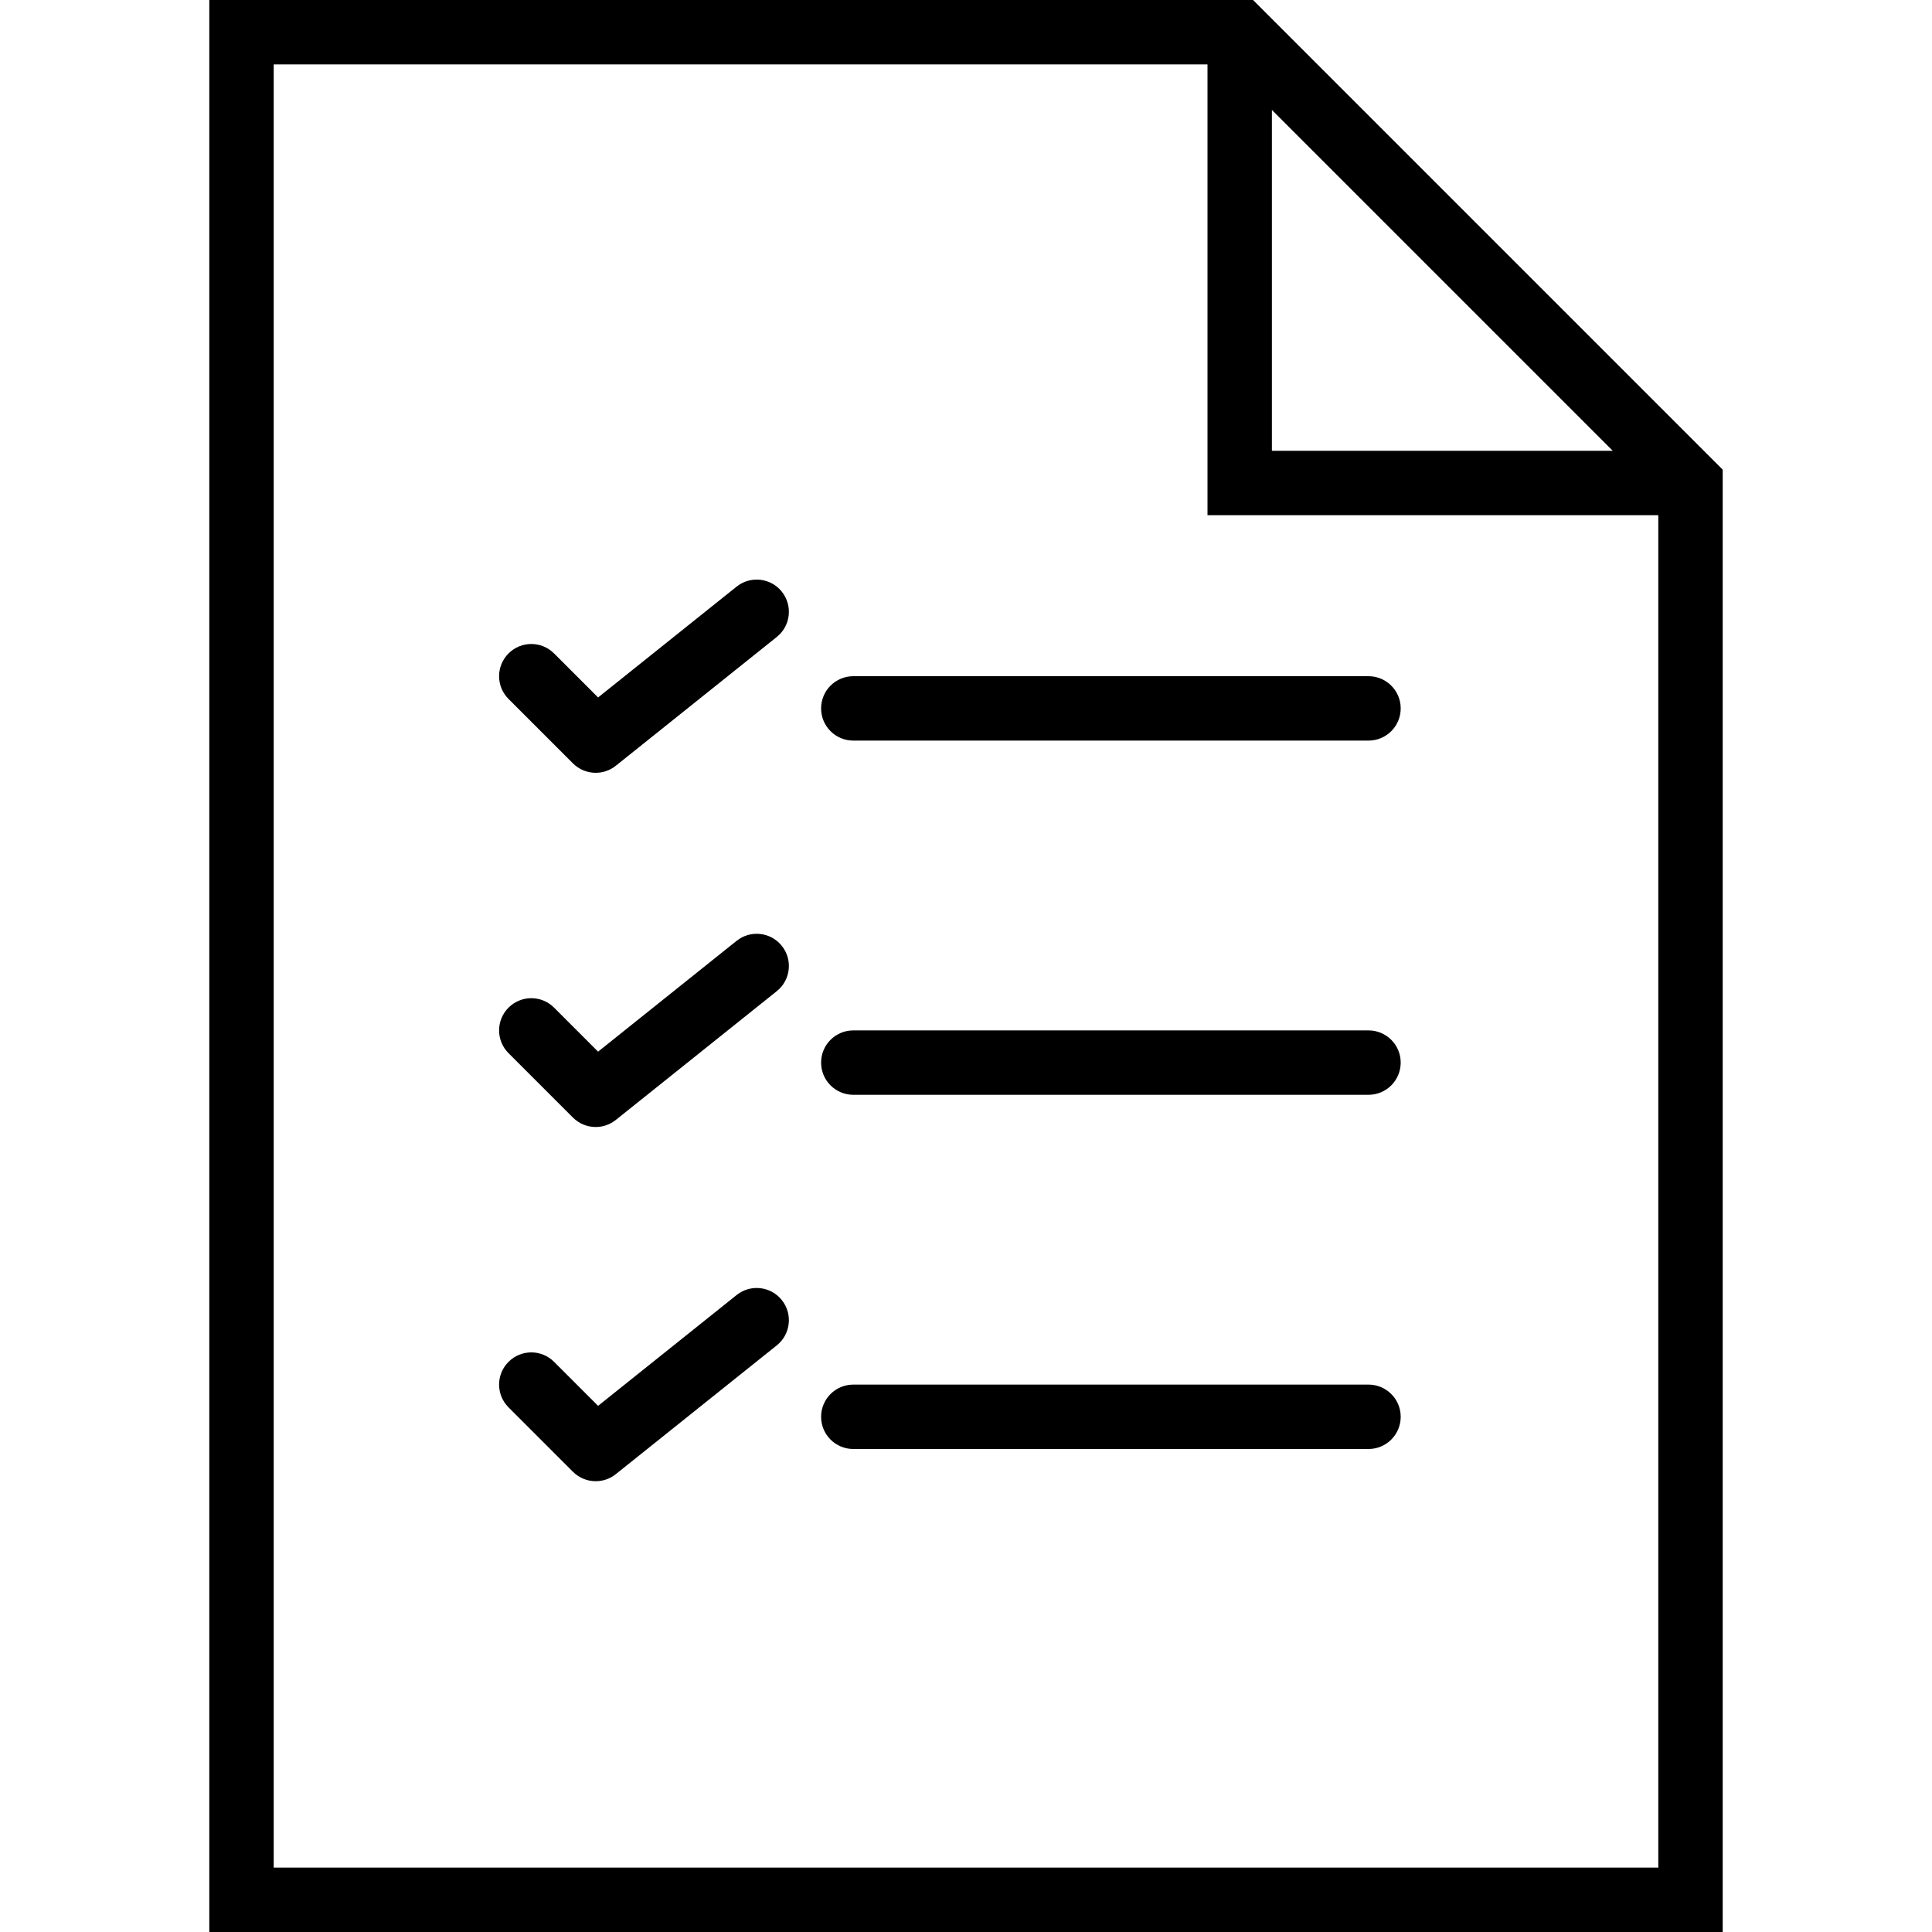
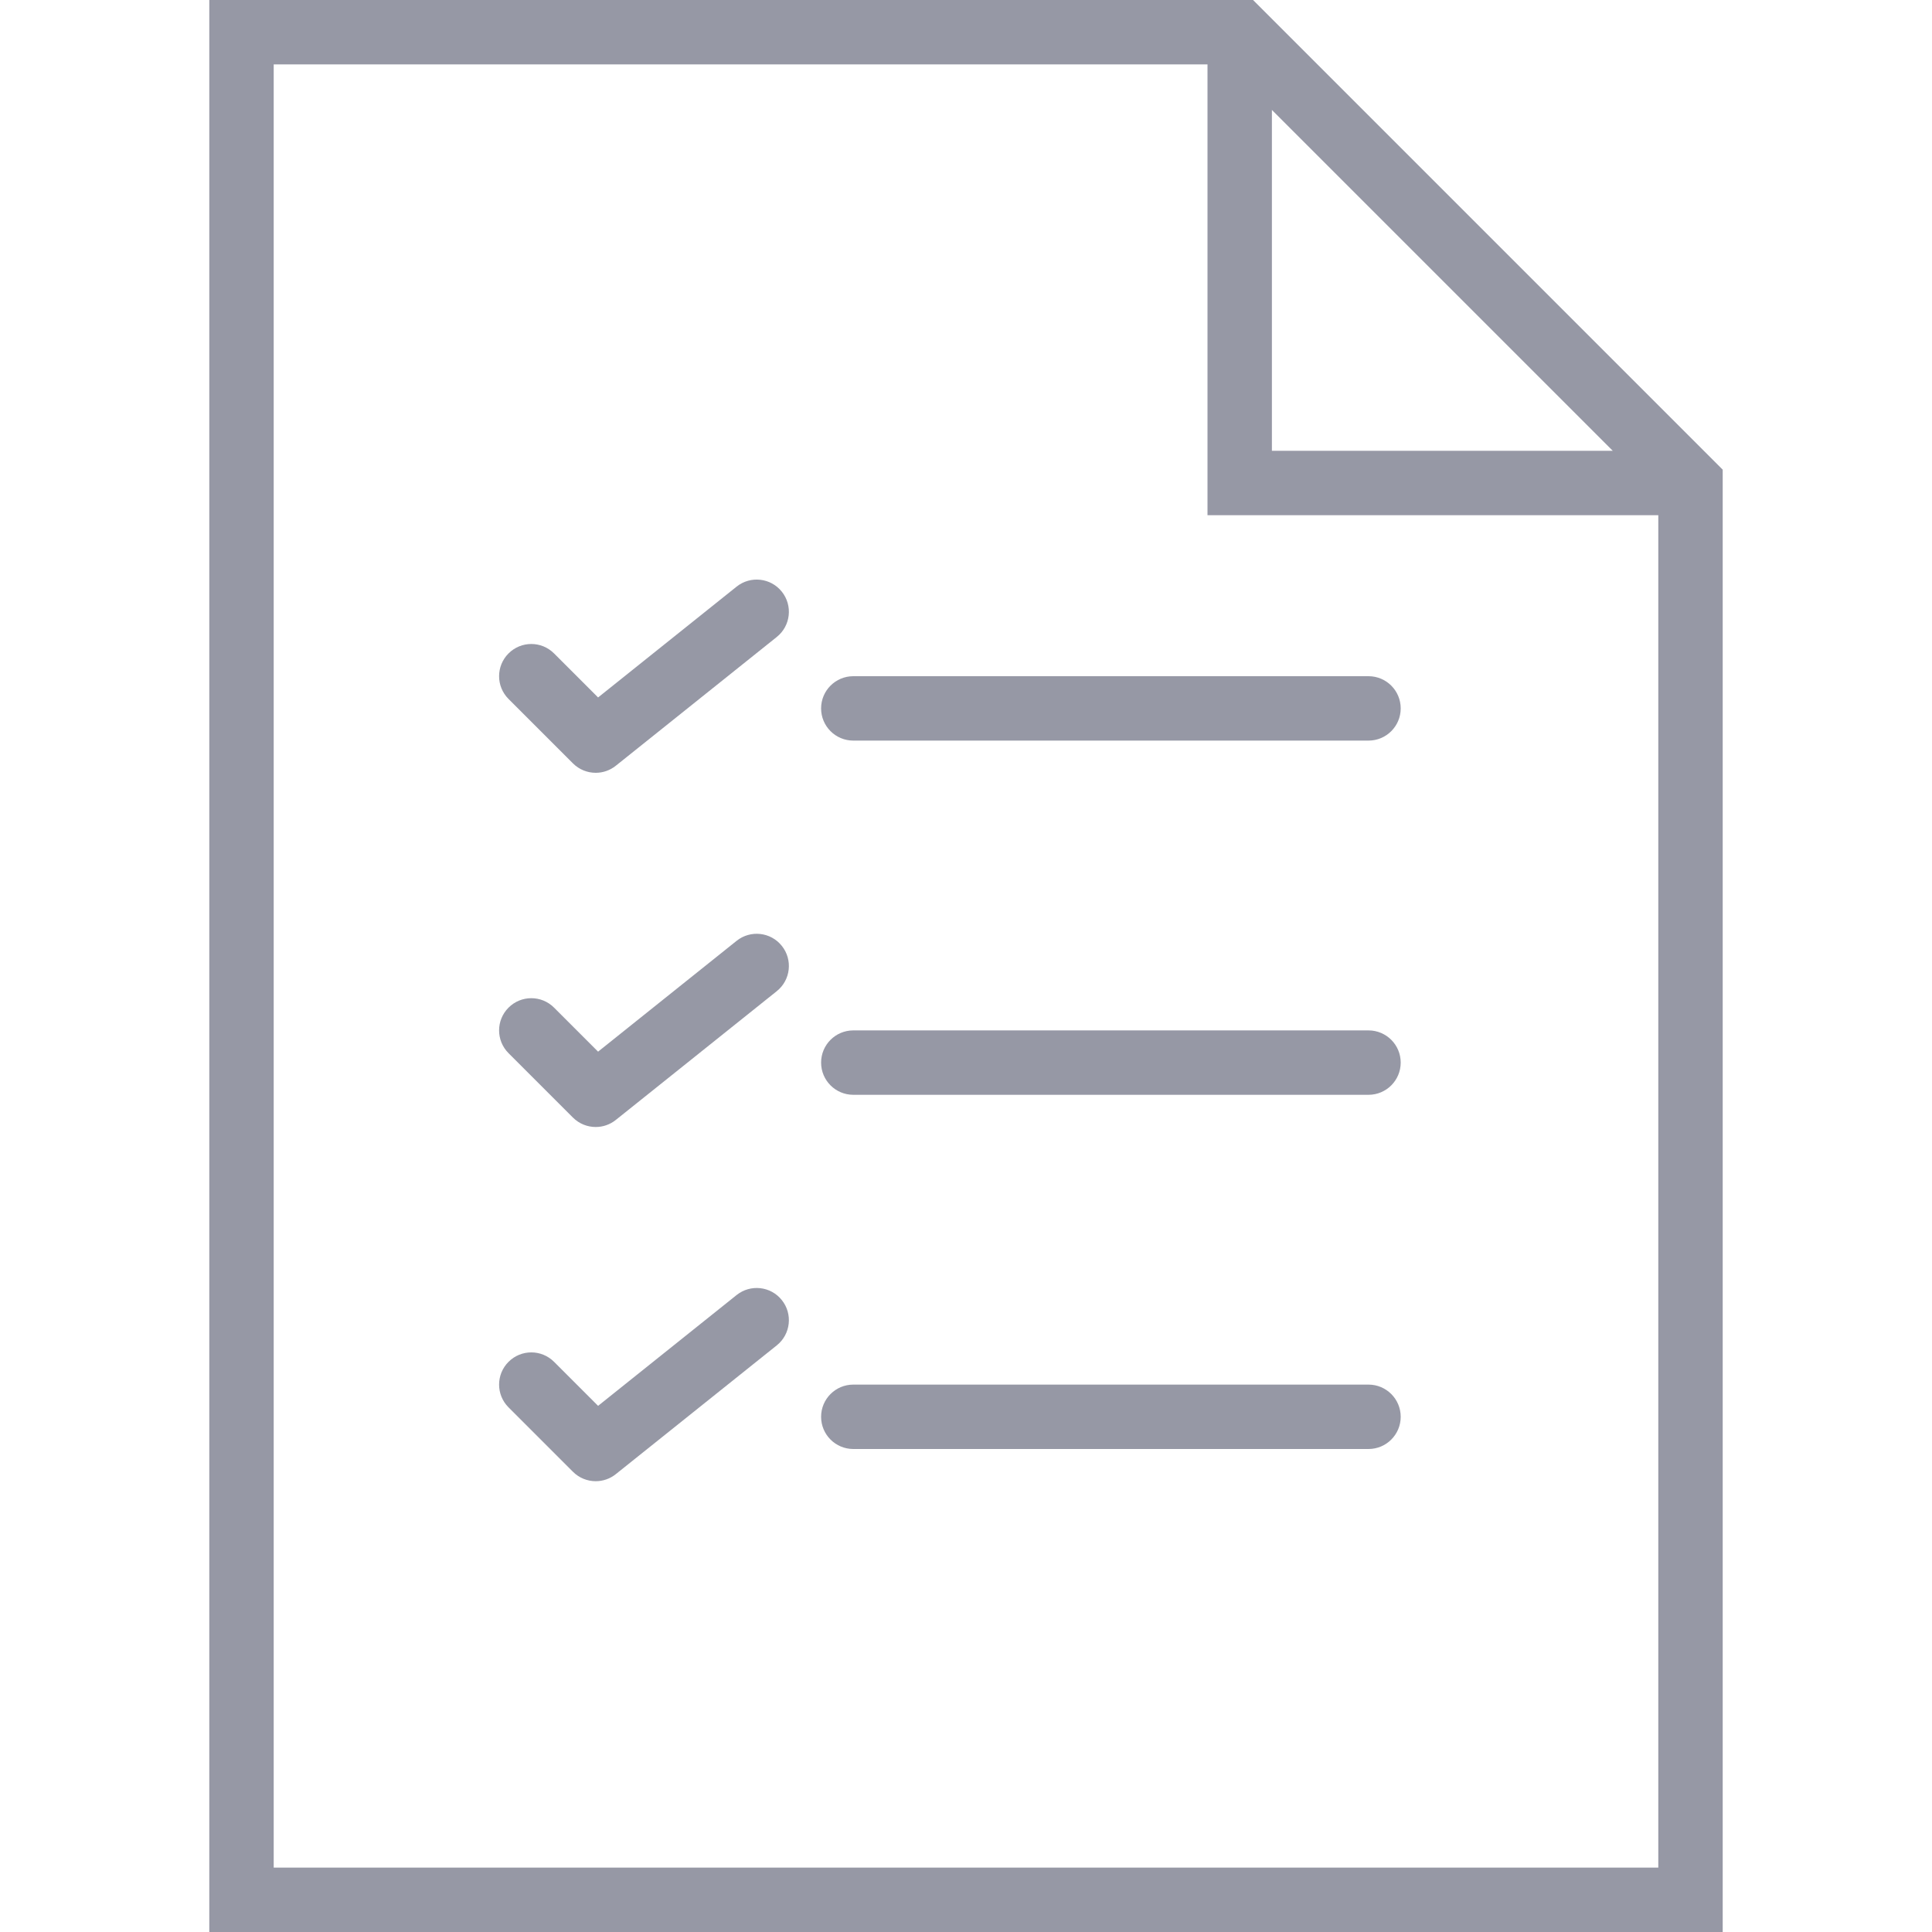
<svg xmlns="http://www.w3.org/2000/svg" version="1.1" id="Capa_1" x="0px" y="0px" viewBox="0 0 60 60" style="enable-background:new 0 0 60 60;" xml:space="preserve">
  <g>
-     <path d="M38.914,0H6.5v60h47V14.586L38.914,0z M39.5,3.414L50.086,14H39.5V3.414z M8.5,58V2h29v14h14v42H8.5z" />
-     <path d="M42.5,21h-16c-0.552,0-1,0.447-1,1s0.448,1,1,1h16c0.552,0,1-0.447,1-1S43.052,21,42.5,21z" />
-     <path d="M22.875,18.219l-4.301,3.441l-1.367-1.367c-0.391-0.391-1.023-0.391-1.414,0s-0.391,1.023,0,1.414l2,2   C17.987,23.901,18.243,24,18.5,24c0.22,0,0.441-0.072,0.624-0.219l5-4c0.432-0.346,0.501-0.975,0.156-1.406   C23.936,17.943,23.306,17.874,22.875,18.219z" />
-     <path d="M42.5,32h-16c-0.552,0-1,0.447-1,1s0.448,1,1,1h16c0.552,0,1-0.447,1-1S43.052,32,42.5,32z" />
-     <path d="M22.875,29.219l-4.301,3.441l-1.367-1.367c-0.391-0.391-1.023-0.391-1.414,0s-0.391,1.023,0,1.414l2,2   C17.987,34.901,18.243,35,18.5,35c0.22,0,0.441-0.072,0.624-0.219l5-4c0.432-0.346,0.501-0.975,0.156-1.406   C23.936,28.943,23.306,28.874,22.875,29.219z" />
-     <path d="M42.5,43h-16c-0.552,0-1,0.447-1,1s0.448,1,1,1h16c0.552,0,1-0.447,1-1S43.052,43,42.5,43z" />
-     <path d="M22.875,40.219l-4.301,3.441l-1.367-1.367c-0.391-0.391-1.023-0.391-1.414,0s-0.391,1.023,0,1.414l2,2   C17.987,45.901,18.243,46,18.5,46c0.22,0,0.441-0.072,0.624-0.219l5-4c0.432-0.346,0.501-0.975,0.156-1.406   C23.936,39.943,23.306,39.874,22.875,40.219z" />
+     <path fill="#9698a5" d="M38.914,0H6.5v60h47V14.586L38.914,0z M39.5,3.414L50.086,14H39.5V3.414z M8.5,58V2h29v14h14v42H8.5z" />
+     <path fill="#9698a5" d="M42.5,21h-16c-0.552,0-1,0.447-1,1s0.448,1,1,1h16c0.552,0,1-0.447,1-1S43.052,21,42.5,21z" />
+     <path fill="#9698a5" d="M22.875,18.219l-4.301,3.441l-1.367-1.367c-0.391-0.391-1.023-0.391-1.414,0s-0.391,1.023,0,1.414l2,2   C17.987,23.901,18.243,24,18.5,24c0.22,0,0.441-0.072,0.624-0.219l5-4c0.432-0.346,0.501-0.975,0.156-1.406   C23.936,17.943,23.306,17.874,22.875,18.219z" />
+     <path fill="#9698a5" d="M42.5,32h-16c-0.552,0-1,0.447-1,1s0.448,1,1,1h16c0.552,0,1-0.447,1-1S43.052,32,42.5,32z" />
+     <path fill="#9698a5" d="M22.875,29.219l-4.301,3.441l-1.367-1.367c-0.391-0.391-1.023-0.391-1.414,0s-0.391,1.023,0,1.414l2,2   C17.987,34.901,18.243,35,18.5,35c0.22,0,0.441-0.072,0.624-0.219l5-4c0.432-0.346,0.501-0.975,0.156-1.406   C23.936,28.943,23.306,28.874,22.875,29.219z" />
+     <path fill="#9698a5" d="M42.5,43h-16c-0.552,0-1,0.447-1,1s0.448,1,1,1h16c0.552,0,1-0.447,1-1S43.052,43,42.5,43z" />
+     <path fill="#9698a5" d="M22.875,40.219l-4.301,3.441l-1.367-1.367c-0.391-0.391-1.023-0.391-1.414,0s-0.391,1.023,0,1.414l2,2   C17.987,45.901,18.243,46,18.5,46c0.22,0,0.441-0.072,0.624-0.219l5-4c0.432-0.346,0.501-0.975,0.156-1.406   C23.936,39.943,23.306,39.874,22.875,40.219z" />
  </g>
  <g>
</g>
  <g>
</g>
  <g>
</g>
  <g>
</g>
  <g>
</g>
  <g>
</g>
  <g>
</g>
  <g>
</g>
  <g>
</g>
  <g>
</g>
  <g>
</g>
  <g>
</g>
  <g>
</g>
  <g>
</g>
  <g>
</g>
</svg>
